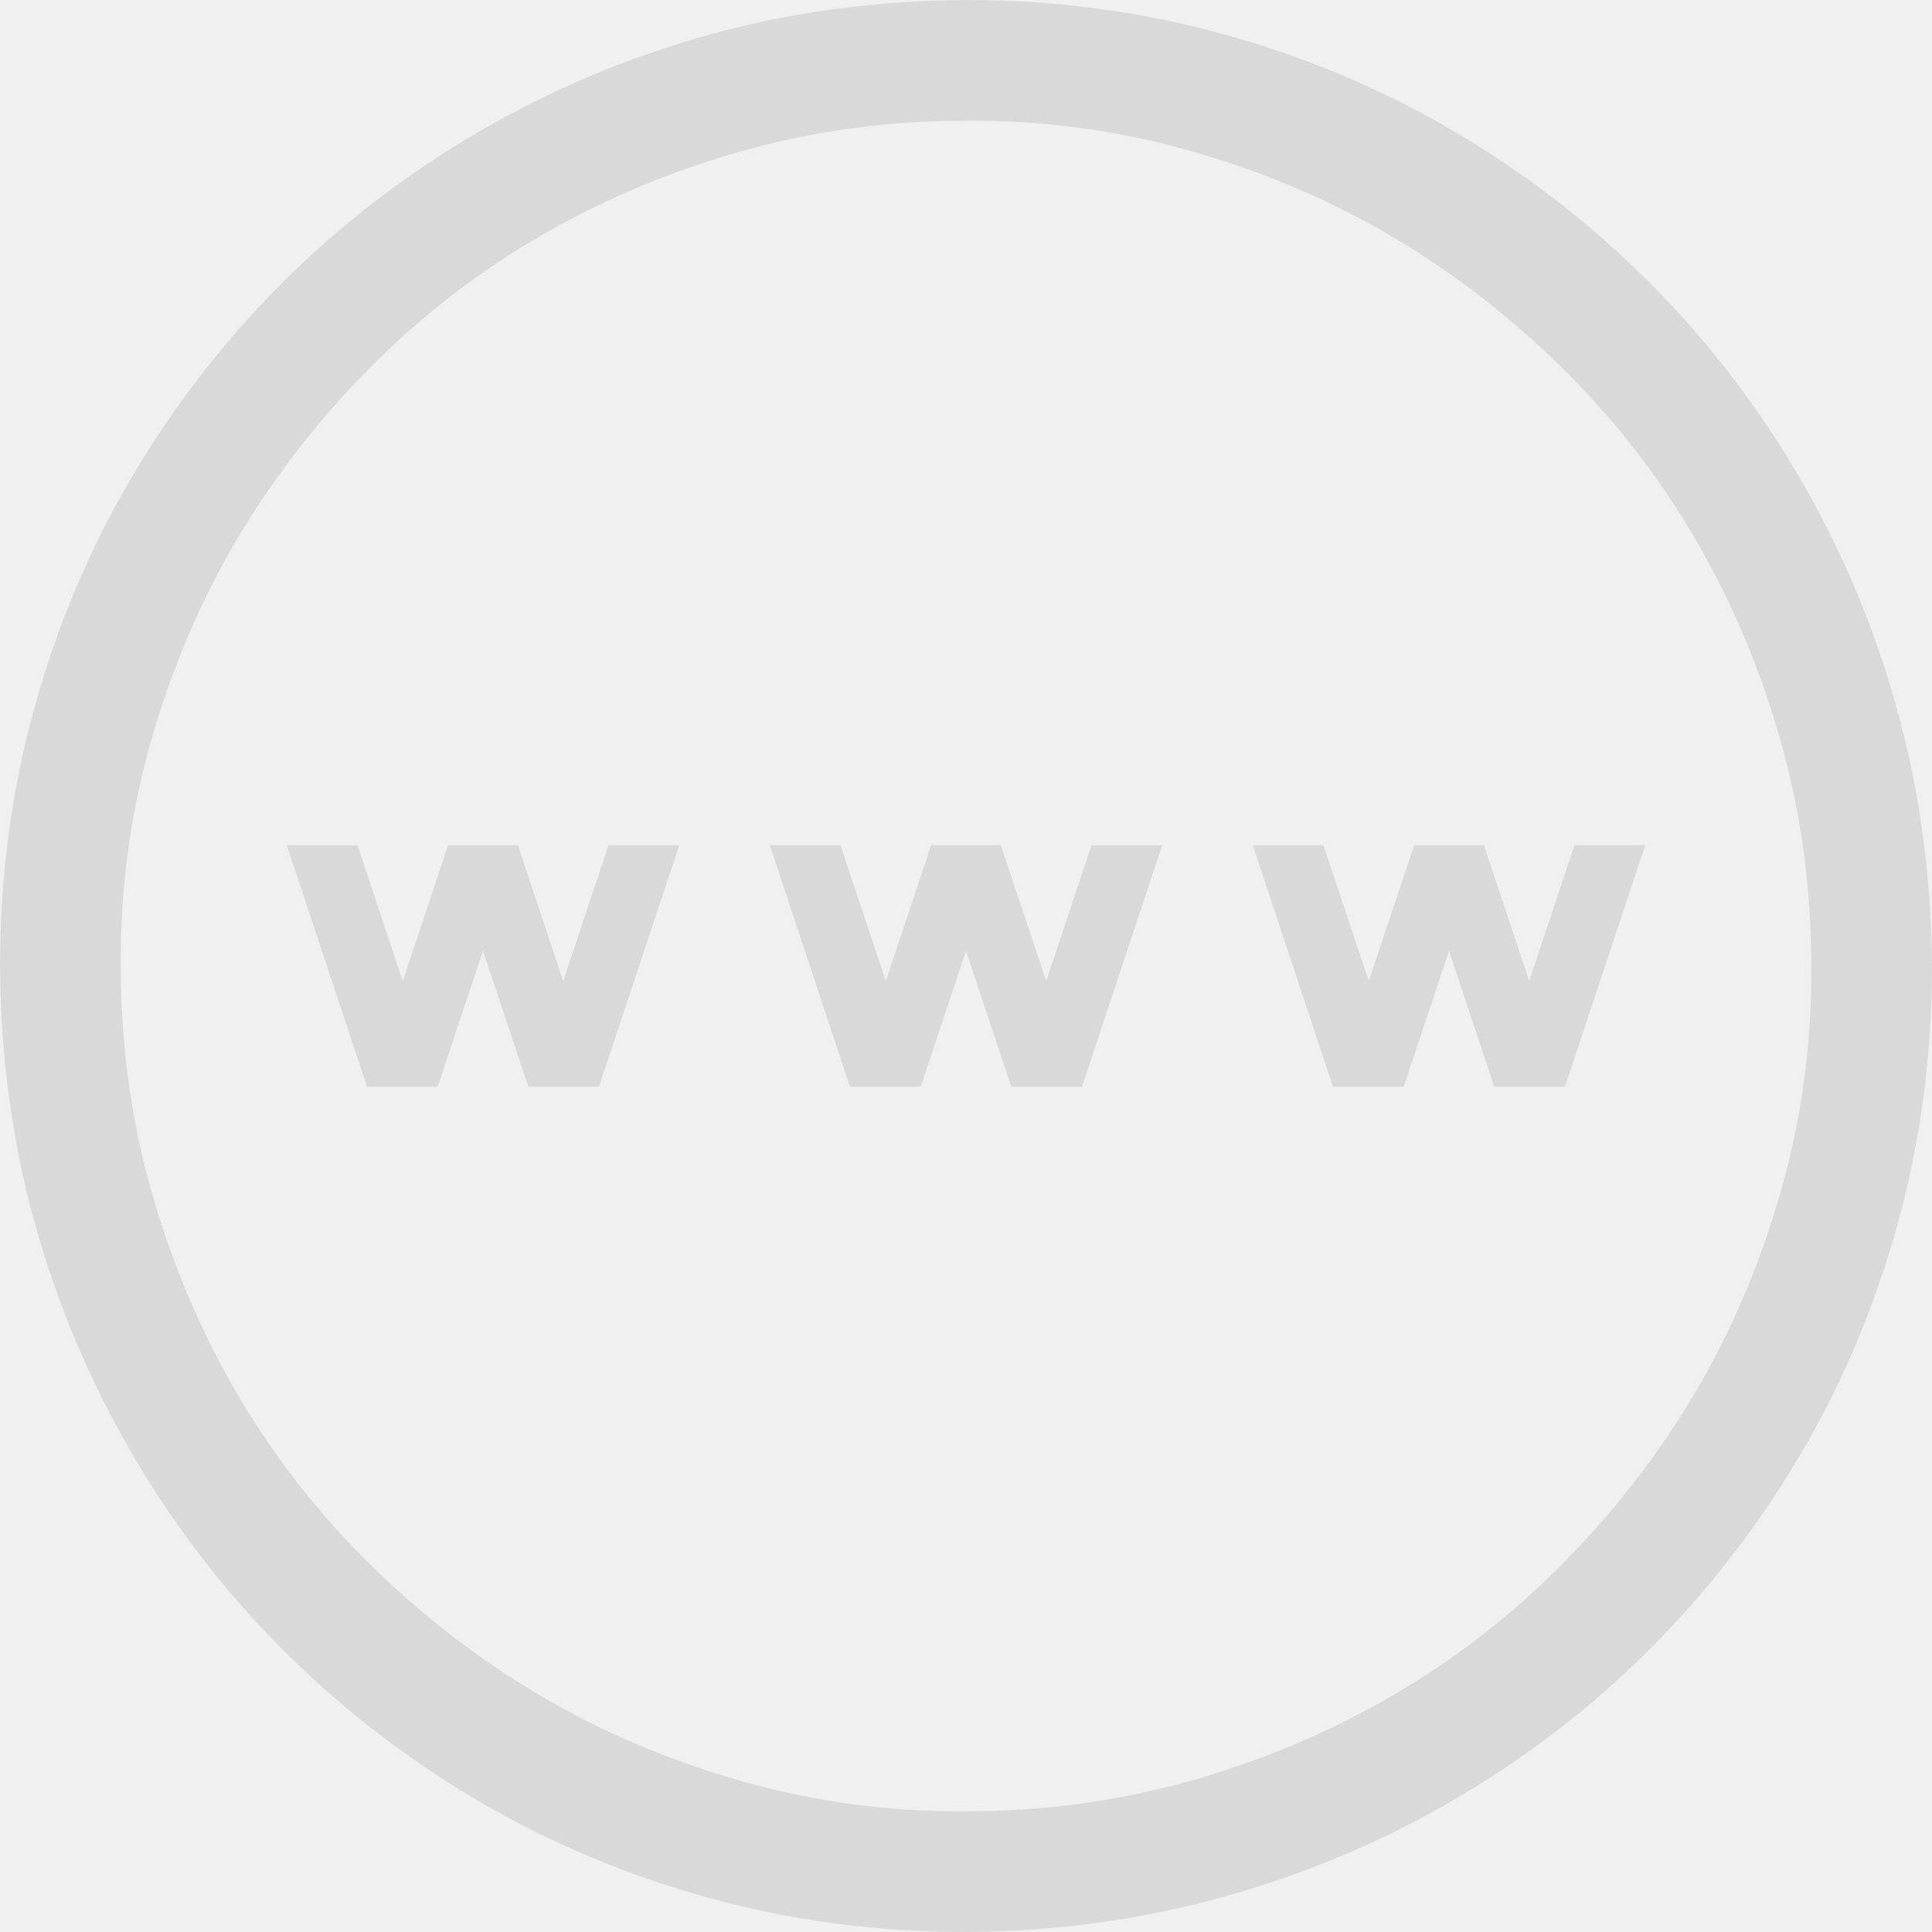
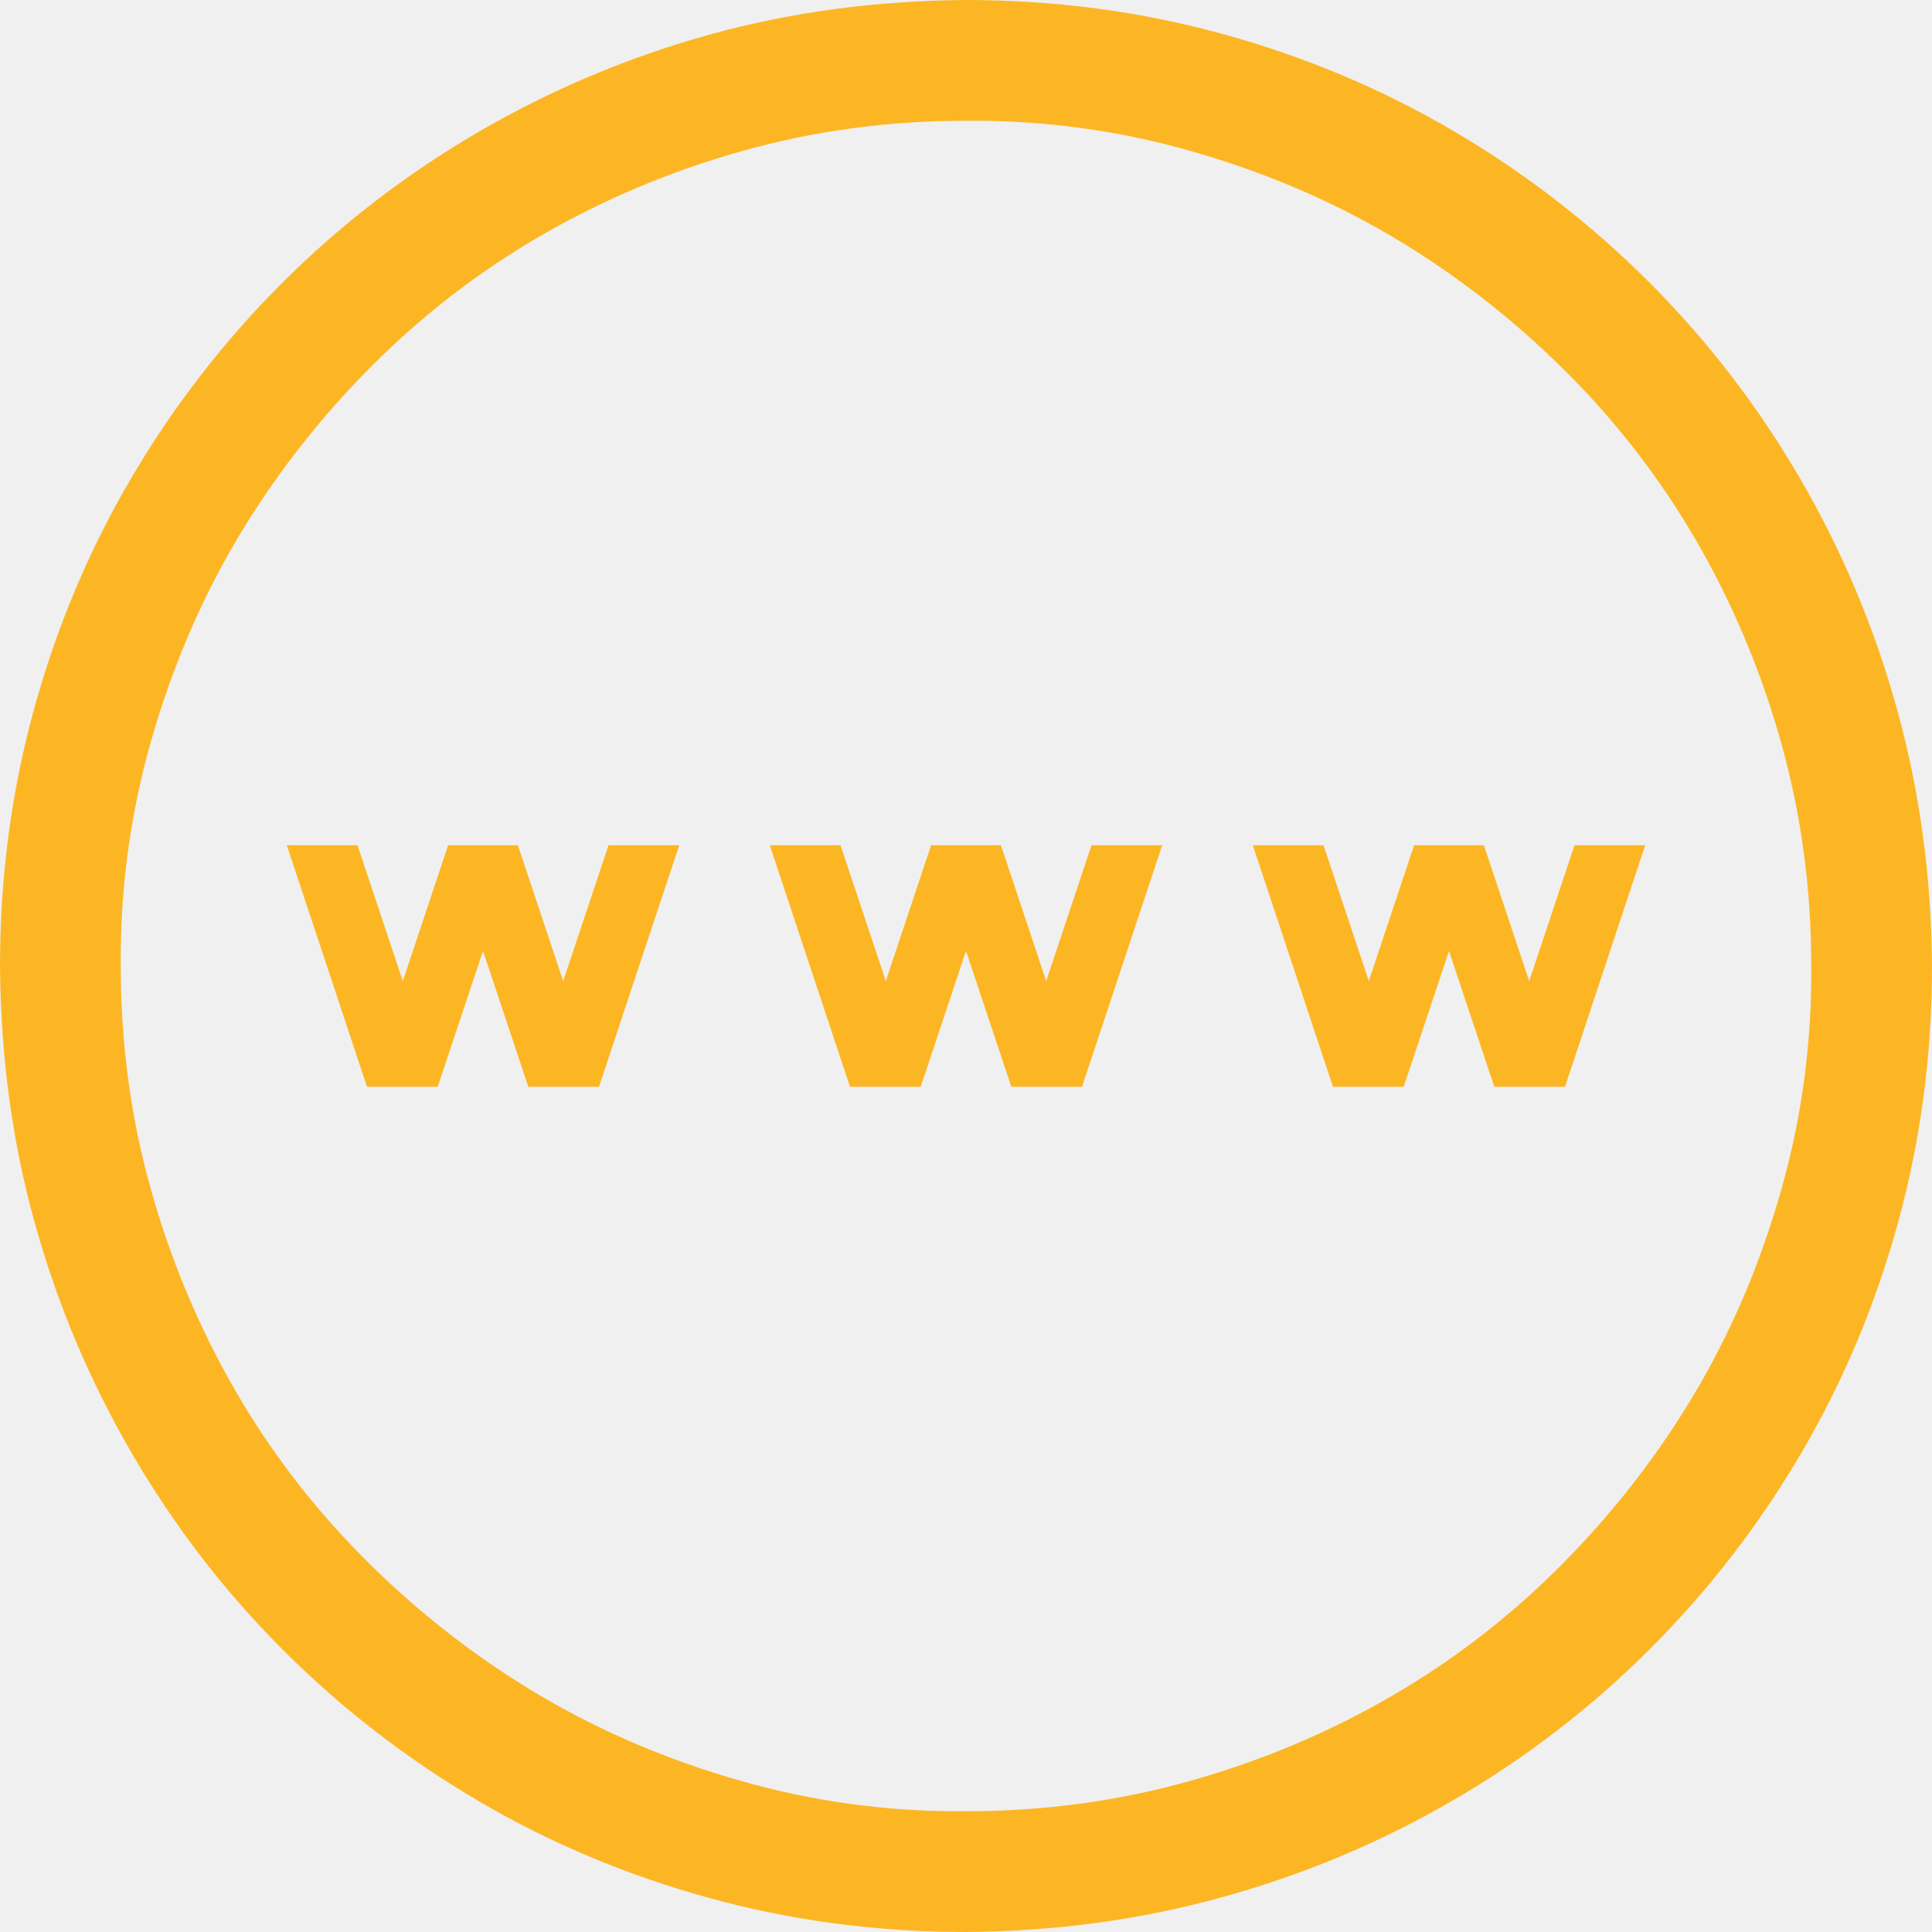
<svg xmlns="http://www.w3.org/2000/svg" width="40" height="40" viewBox="0 0 40 40" fill="none">
  <g clip-path="url(#clip0_1_4531)">
-     <path d="M20 0C21.836 0 23.607 0.234 25.312 0.703C27.018 1.172 28.613 1.842 30.098 2.715C31.582 3.587 32.93 4.629 34.141 5.84C35.352 7.051 36.393 8.405 37.266 9.902C38.138 11.4 38.809 12.995 39.277 14.688C39.746 16.38 39.987 18.151 40 20C40 21.836 39.766 23.607 39.297 25.312C38.828 27.018 38.158 28.613 37.285 30.098C36.413 31.582 35.371 32.93 34.16 34.141C32.949 35.352 31.595 36.393 30.098 37.266C28.6 38.138 27.005 38.809 25.312 39.277C23.62 39.746 21.849 39.987 20 40C18.164 40 16.393 39.766 14.688 39.297C12.982 38.828 11.387 38.158 9.902 37.285C8.418 36.413 7.07 35.371 5.859 34.16C4.648 32.949 3.607 31.595 2.734 30.098C1.862 28.6 1.191 27.012 0.723 25.332C0.254 23.652 0.013 21.875 0 20C0 18.164 0.234 16.393 0.703 14.688C1.172 12.982 1.842 11.387 2.715 9.902C3.587 8.418 4.629 7.07 5.84 5.859C7.051 4.648 8.405 3.607 9.902 2.734C11.4 1.862 12.988 1.191 14.668 0.723C16.348 0.254 18.125 0.013 20 0ZM20 37.5C21.602 37.5 23.145 37.292 24.629 36.875C26.113 36.458 27.506 35.872 28.809 35.117C30.111 34.362 31.296 33.444 32.363 32.363C33.431 31.283 34.342 30.104 35.098 28.828C35.853 27.552 36.445 26.159 36.875 24.648C37.305 23.138 37.513 21.588 37.5 20C37.5 18.398 37.292 16.855 36.875 15.371C36.458 13.887 35.872 12.493 35.117 11.191C34.362 9.889 33.444 8.704 32.363 7.637C31.283 6.569 30.104 5.658 28.828 4.902C27.552 4.147 26.159 3.555 24.648 3.125C23.138 2.695 21.588 2.487 20 2.5C18.398 2.5 16.855 2.708 15.371 3.125C13.887 3.542 12.493 4.128 11.191 4.883C9.889 5.638 8.704 6.556 7.637 7.637C6.569 8.717 5.658 9.896 4.902 11.172C4.147 12.448 3.555 13.841 3.125 15.352C2.695 16.862 2.487 18.412 2.5 20C2.5 21.602 2.708 23.145 3.125 24.629C3.542 26.113 4.128 27.506 4.883 28.809C5.638 30.111 6.556 31.296 7.637 32.363C8.717 33.431 9.896 34.342 11.172 35.098C12.448 35.853 13.841 36.445 15.352 36.875C16.862 37.305 18.412 37.513 20 37.5ZM31.66 20.312L32.598 17.5H34.062L32.402 22.5H30.938L30 19.688L29.062 22.5H27.598L25.938 17.5H27.402L28.34 20.312L29.277 17.5H30.723L31.66 20.312ZM22.598 17.5H24.062L22.402 22.5H20.938L20 19.688L19.062 22.5H17.598L15.938 17.5H17.402L18.34 20.312L19.277 17.5H20.723L21.66 20.312L22.598 17.5ZM12.598 17.5H14.062L12.402 22.5H10.938L10 19.688L9.062 22.5H7.598L5.938 17.5H7.402L8.34 20.312L9.277 17.5H10.723L11.66 20.312L12.598 17.5Z" fill="#D9D9D9" />
+     <path d="M20 0C21.836 0 23.607 0.234 25.312 0.703C27.018 1.172 28.613 1.842 30.098 2.715C31.582 3.587 32.93 4.629 34.141 5.84C35.352 7.051 36.393 8.405 37.266 9.902C38.138 11.4 38.809 12.995 39.277 14.688C39.746 16.38 39.987 18.151 40 20C40 21.836 39.766 23.607 39.297 25.312C38.828 27.018 38.158 28.613 37.285 30.098C36.413 31.582 35.371 32.93 34.16 34.141C32.949 35.352 31.595 36.393 30.098 37.266C28.6 38.138 27.005 38.809 25.312 39.277C23.62 39.746 21.849 39.987 20 40C18.164 40 16.393 39.766 14.688 39.297C12.982 38.828 11.387 38.158 9.902 37.285C8.418 36.413 7.07 35.371 5.859 34.16C4.648 32.949 3.607 31.595 2.734 30.098C1.862 28.6 1.191 27.012 0.723 25.332C0.254 23.652 0.013 21.875 0 20C0 18.164 0.234 16.393 0.703 14.688C1.172 12.982 1.842 11.387 2.715 9.902C3.587 8.418 4.629 7.07 5.84 5.859C7.051 4.648 8.405 3.607 9.902 2.734C11.4 1.862 12.988 1.191 14.668 0.723C16.348 0.254 18.125 0.013 20 0ZM20 37.5C21.602 37.5 23.145 37.292 24.629 36.875C26.113 36.458 27.506 35.872 28.809 35.117C30.111 34.362 31.296 33.444 32.363 32.363C33.431 31.283 34.342 30.104 35.098 28.828C35.853 27.552 36.445 26.159 36.875 24.648C37.305 23.138 37.513 21.588 37.5 20C37.5 18.398 37.292 16.855 36.875 15.371C36.458 13.887 35.872 12.493 35.117 11.191C34.362 9.889 33.444 8.704 32.363 7.637C31.283 6.569 30.104 5.658 28.828 4.902C27.552 4.147 26.159 3.555 24.648 3.125C23.138 2.695 21.588 2.487 20 2.5C18.398 2.5 16.855 2.708 15.371 3.125C13.887 3.542 12.493 4.128 11.191 4.883C9.889 5.638 8.704 6.556 7.637 7.637C6.569 8.717 5.658 9.896 4.902 11.172C4.147 12.448 3.555 13.841 3.125 15.352C2.695 16.862 2.487 18.412 2.5 20C2.5 21.602 2.708 23.145 3.125 24.629C3.542 26.113 4.128 27.506 4.883 28.809C5.638 30.111 6.556 31.296 7.637 32.363C8.717 33.431 9.896 34.342 11.172 35.098C12.448 35.853 13.841 36.445 15.352 36.875C16.862 37.305 18.412 37.513 20 37.5ZM31.66 20.312L32.598 17.5H34.062L32.402 22.5H30.938L30 19.688L29.062 22.5H27.598L25.938 17.5H27.402L28.34 20.312L29.277 17.5H30.723L31.66 20.312ZM22.598 17.5H24.062L22.402 22.5H20.938L20 19.688L19.062 22.5H17.598L15.938 17.5H17.402L18.34 20.312L19.277 17.5H20.723L21.66 20.312L22.598 17.5ZM12.598 17.5H14.062L12.402 22.5H10.938L10 19.688L9.062 22.5H7.598L5.938 17.5H7.402L8.34 20.312L9.277 17.5H10.723L11.66 20.312L12.598 17.5Z" fill="#FDB623" />
  </g>
  <defs>
    <clipPath id="clip0_1_4531">
      <rect width="40" height="40" fill="white" />
    </clipPath>
  </defs>
</svg>
